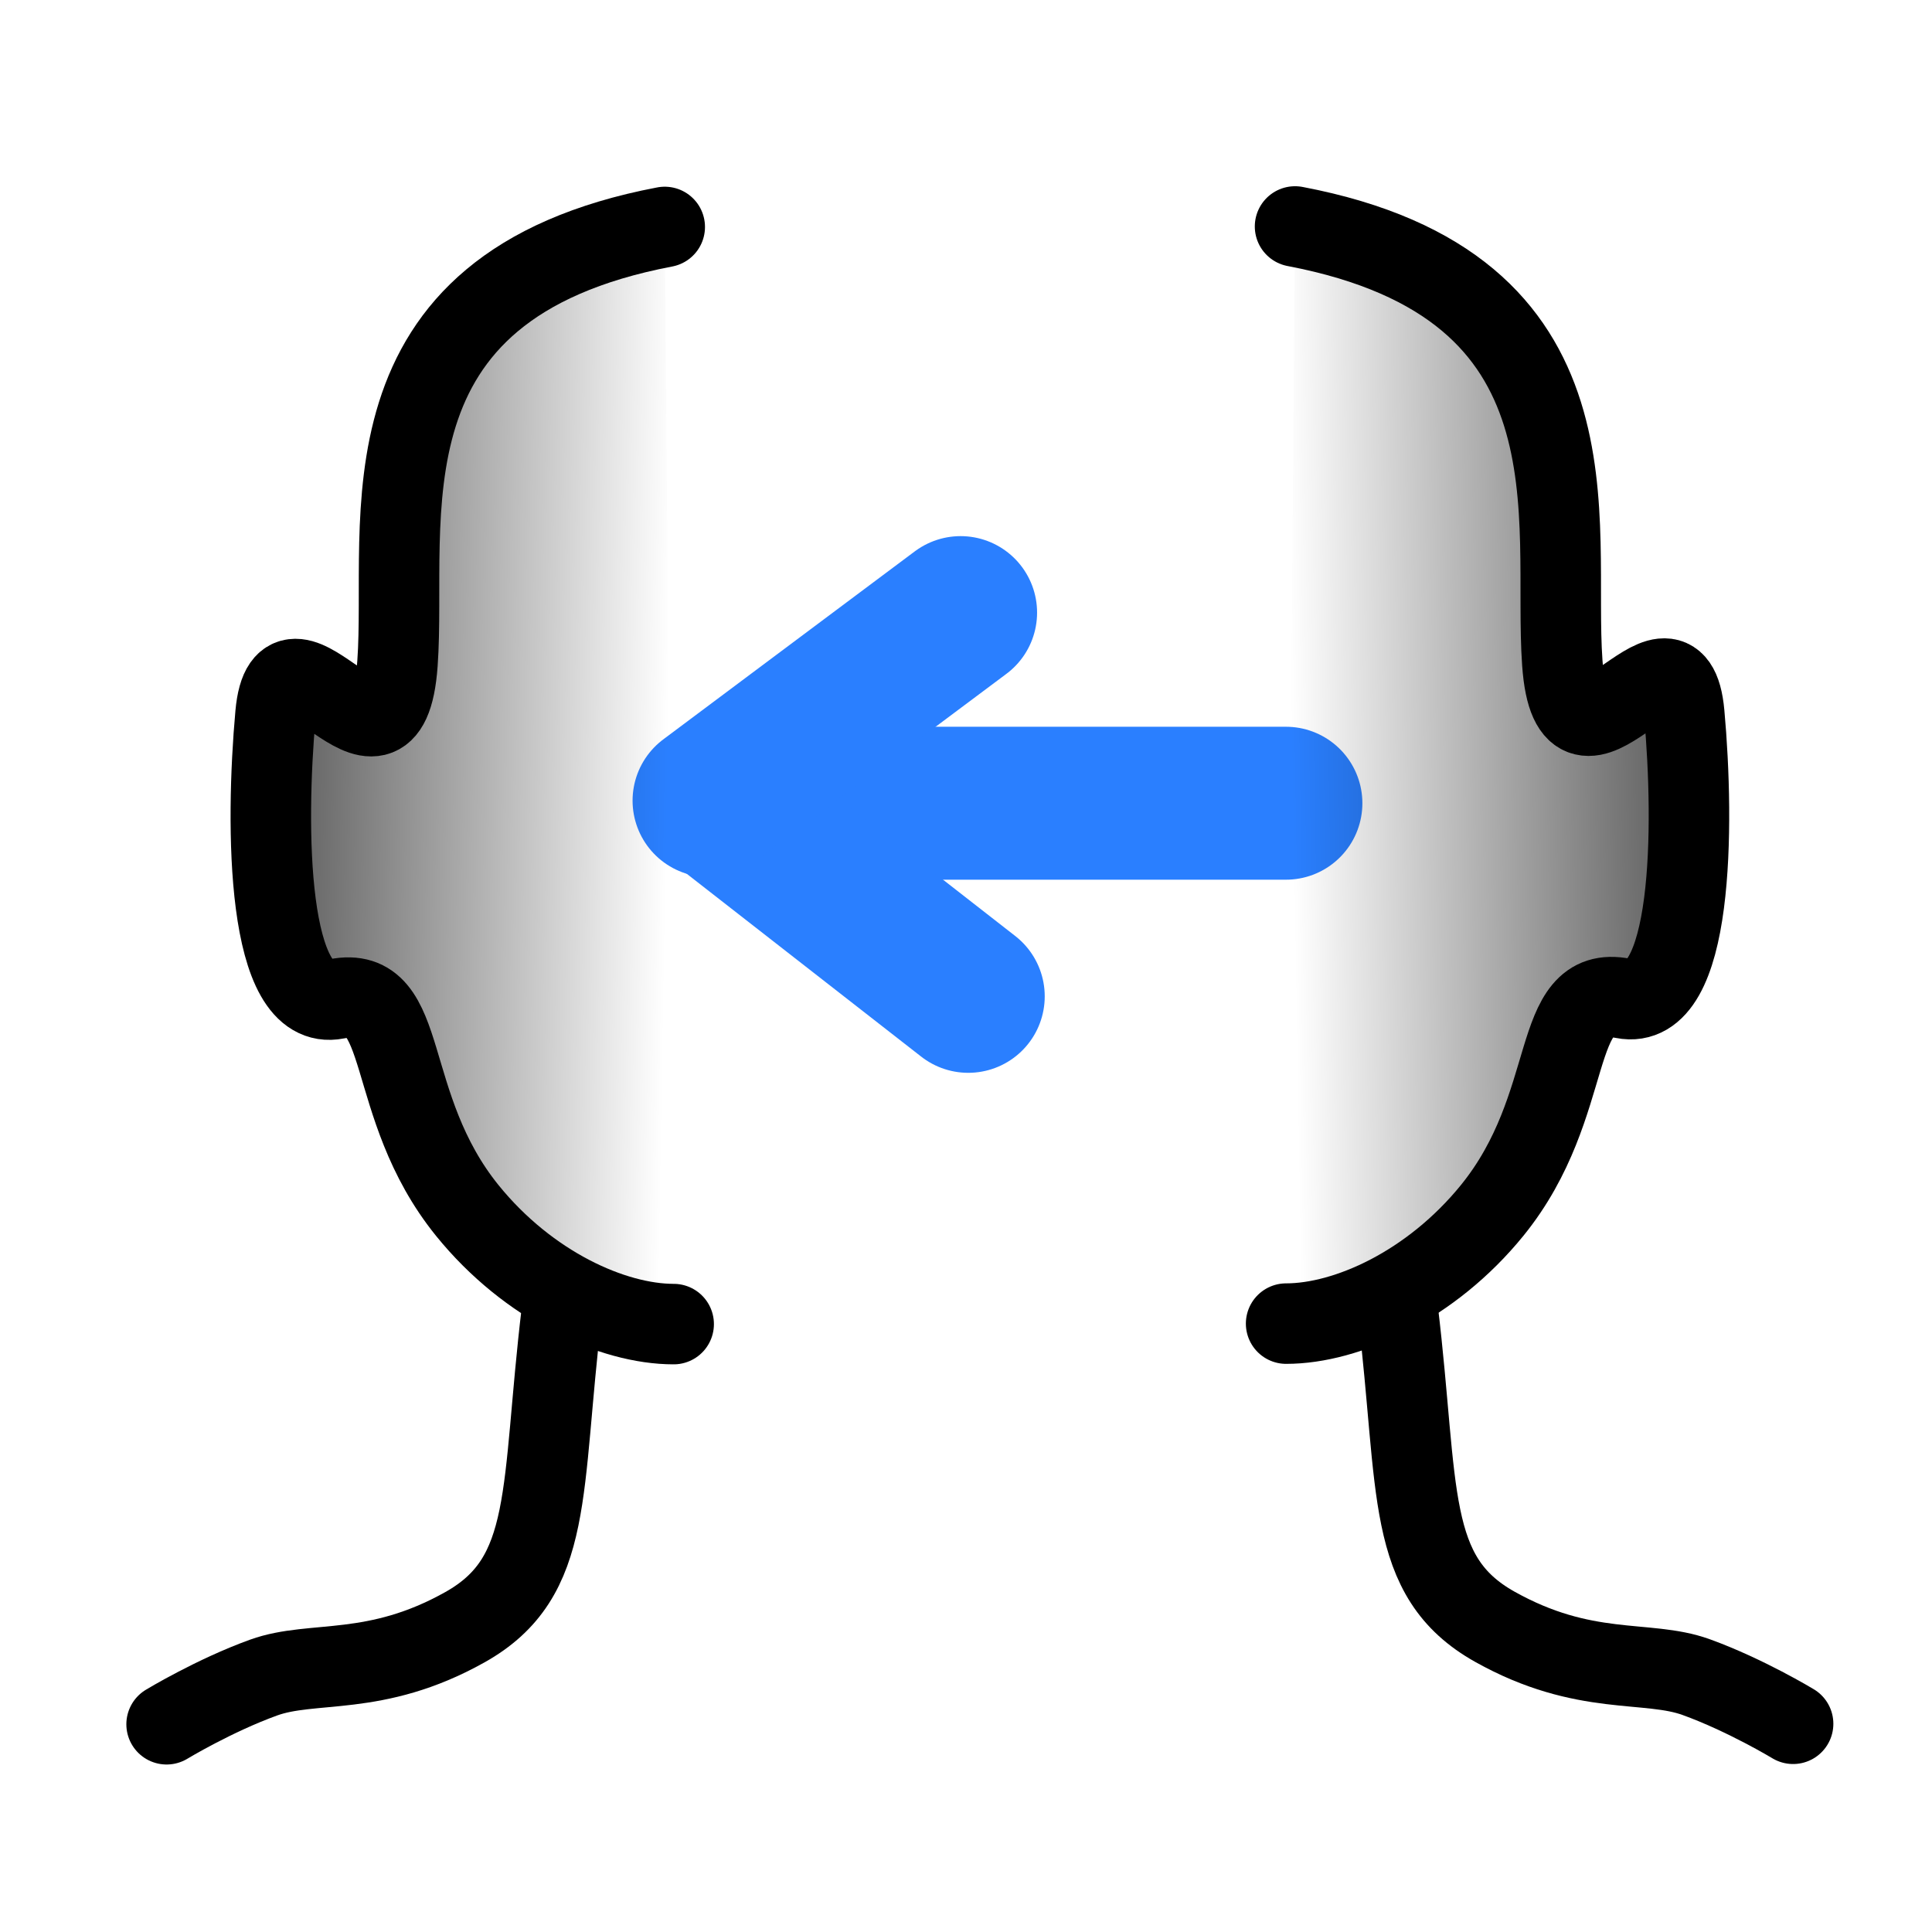
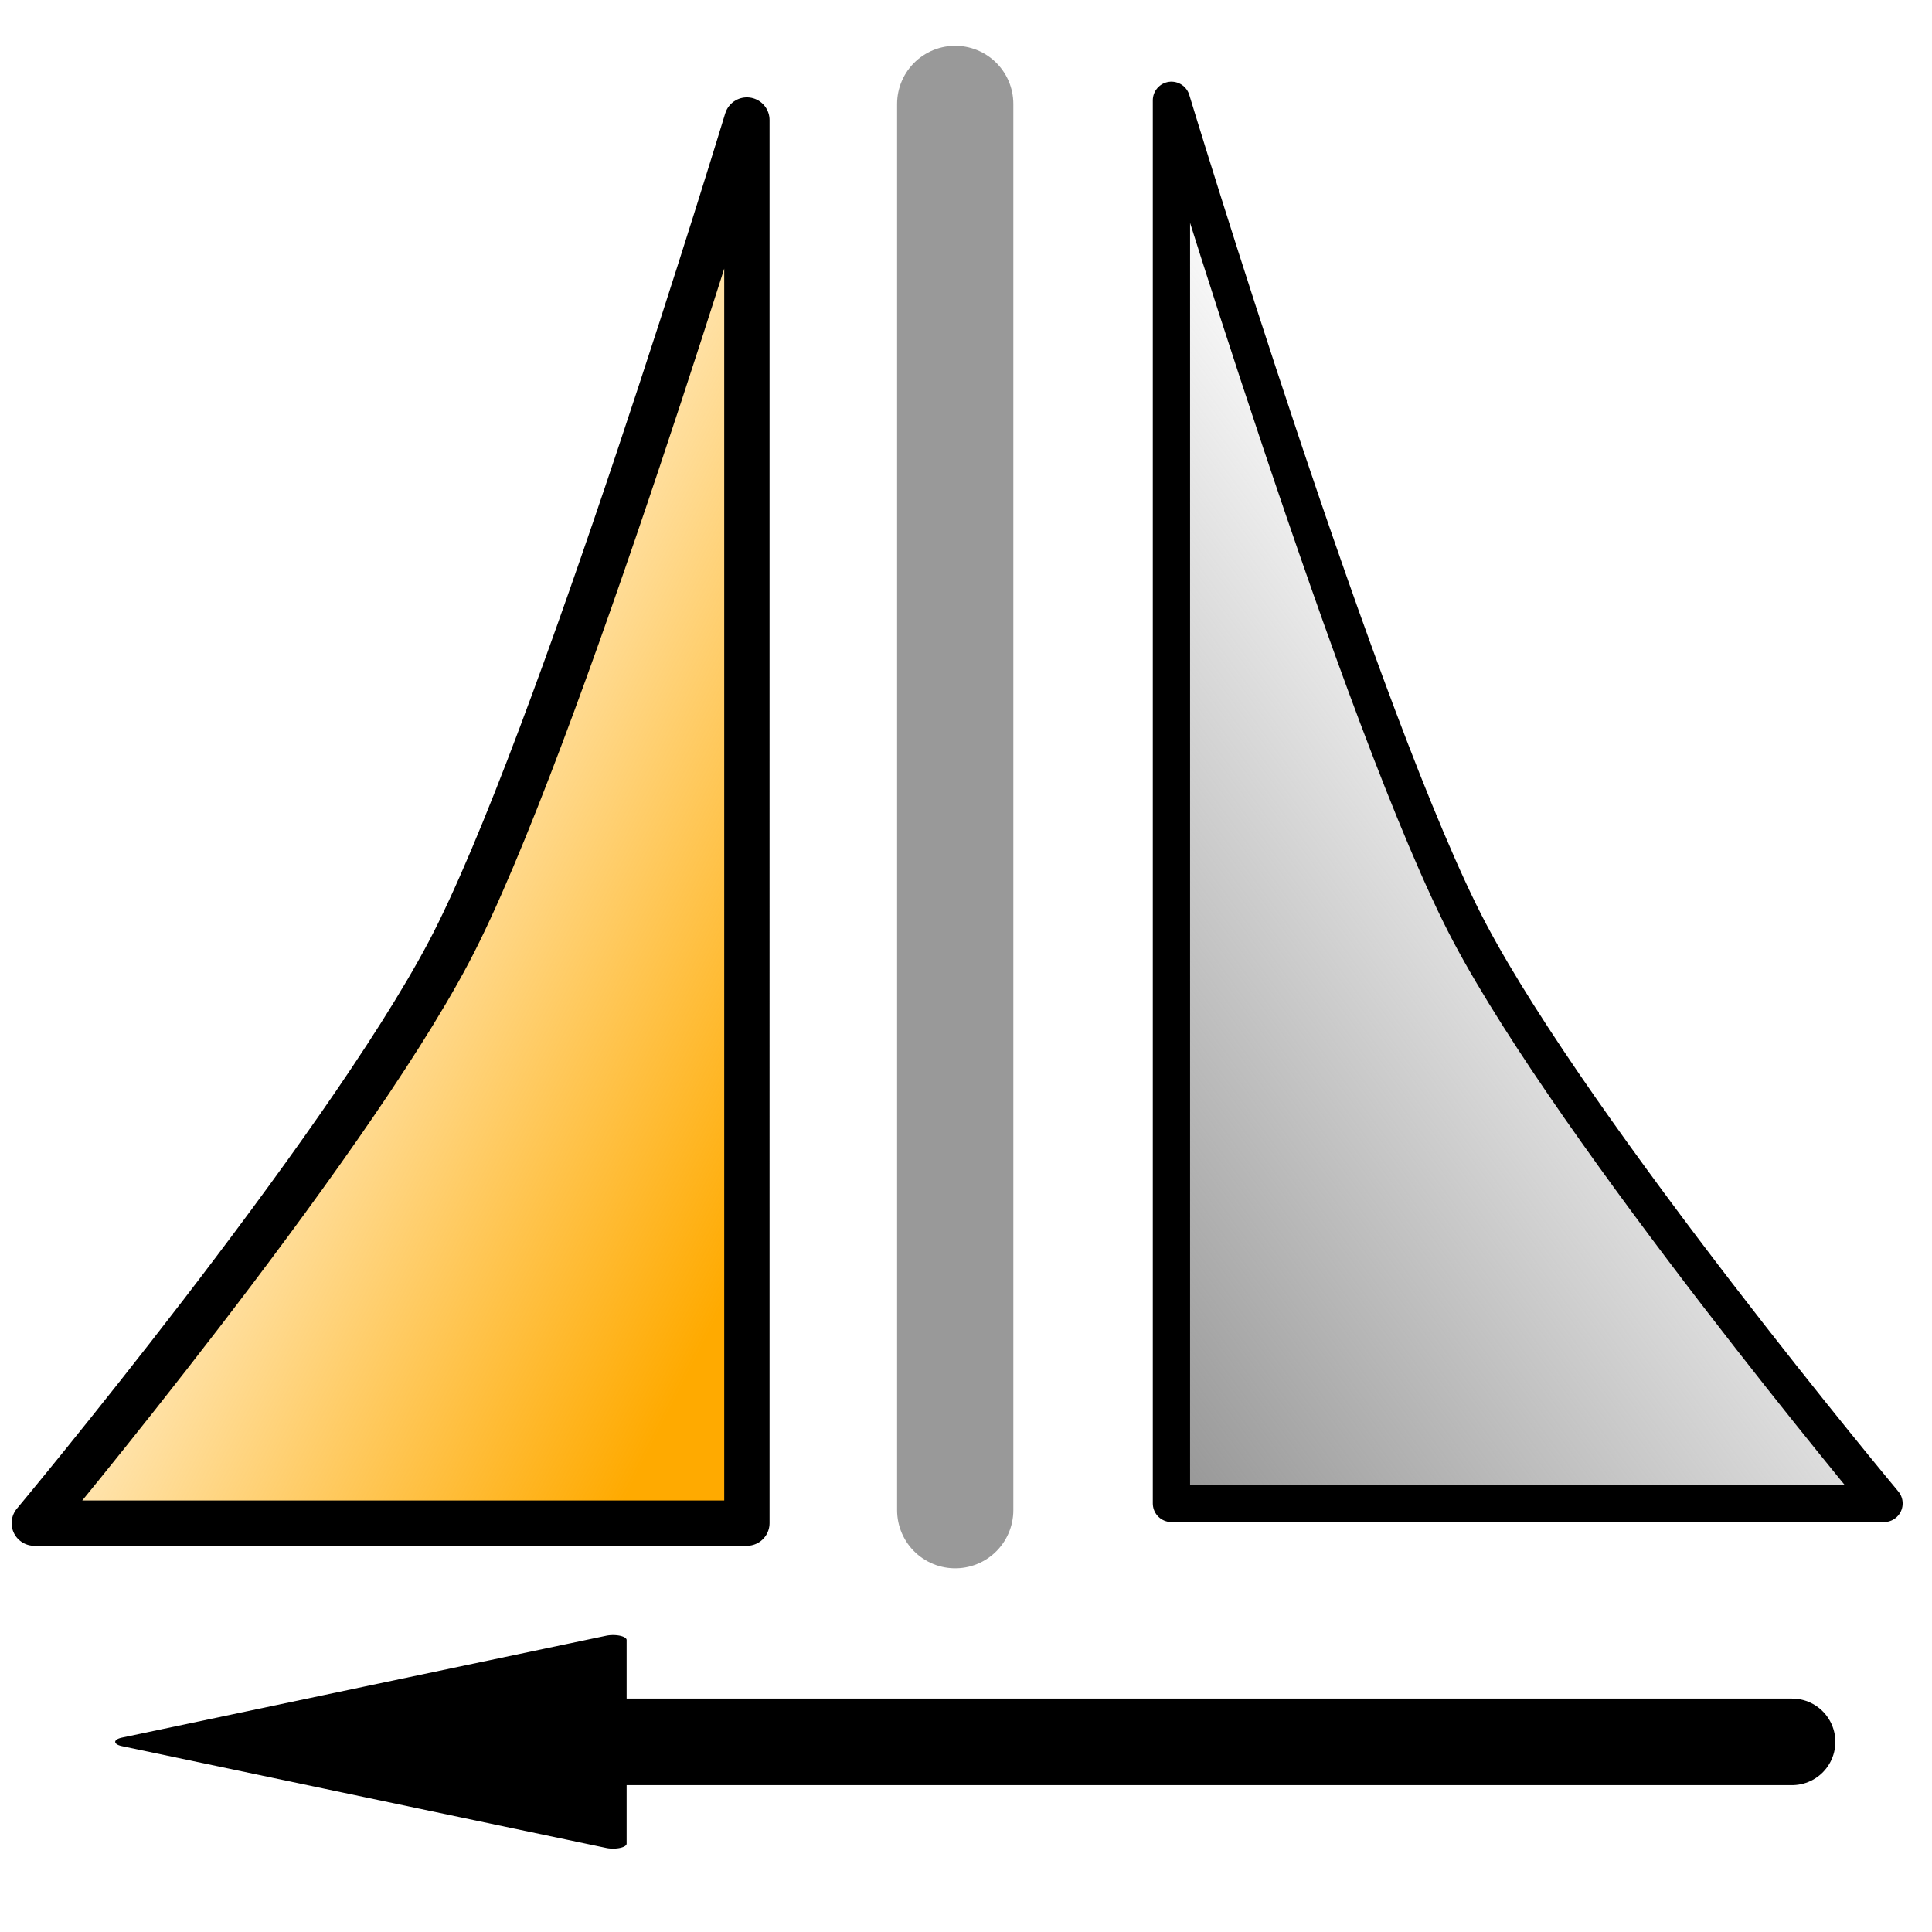
<svg xmlns="http://www.w3.org/2000/svg" xmlns:xlink="http://www.w3.org/1999/xlink" width="24" height="24" id="svg4744" version="1.1">
  <defs id="defs4746">
-     <linearGradient id="linearGradient4964">
-       <stop style="stop-color:#ffffff;stop-opacity:1;" offset="0" id="stop4966" />
-       <stop style="stop-color:#000000;stop-opacity:1;" offset="1" id="stop4968" />
+     <linearGradient id="linearGradient5767">
+       <stop style="stop-color:#999999;stop-opacity:1;" offset="0" id="stop5769" />
+       <stop style="stop-color:#999999;stop-opacity:0;" offset="1" id="stop5771" />
    </linearGradient>
-     <linearGradient xlink:href="#linearGradient4150" id="linearGradient4156" x1="39.801" y1="275.336" x2="47.384" y2="275.463" gradientUnits="userSpaceOnUse" />
-     <linearGradient id="linearGradient4150">
-       <stop style="stop-color:#000000;stop-opacity:1;" offset="0" id="stop4152" />
-       <stop style="stop-color:#000000;stop-opacity:0;" offset="1" id="stop4154" />
+     <linearGradient id="linearGradient5635">
+       <stop style="stop-color:#999999;stop-opacity:1;" offset="0" id="stop5637" />
+       <stop style="stop-color:#999999;stop-opacity:0;" offset="1" id="stop5639" />
    </linearGradient>
-     <linearGradient gradientTransform="matrix(-1,0,0,1,102.5128,0.00625678)" y2="275.463" x2="47.384" y1="275.336" x1="39.801" gradientUnits="userSpaceOnUse" id="linearGradient4174" xlink:href="#linearGradient4150-5" />
-     <linearGradient id="linearGradient4150-5">
-       <stop style="stop-color:#000000;stop-opacity:1;" offset="0" id="stop4152-0" />
-       <stop style="stop-color:#000000;stop-opacity:0;" offset="1" id="stop4154-7" />
+     <linearGradient id="linearGradient4062">
+       <stop style="stop-color:#2f2f2f;stop-opacity:1;" offset="0" id="stop4064" />
+       <stop style="stop-color:#bababa;stop-opacity:0" offset="1" id="stop4066" />
    </linearGradient>
-     <linearGradient xlink:href="#linearGradient4150-7" id="linearGradient4156-1" x1="39.801" y1="275.336" x2="47.384" y2="275.463" gradientUnits="userSpaceOnUse" />
-     <linearGradient id="linearGradient4150-7">
-       <stop style="stop-color:#000000;stop-opacity:1;" offset="0" id="stop4152-4" />
-       <stop style="stop-color:#000000;stop-opacity:0;" offset="1" id="stop4154-0" />
+     <linearGradient id="linearGradient3946">
+       <stop style="stop-color:#595959;stop-opacity:1;" offset="0" id="stop3948" />
+       <stop style="stop-color:#323232;stop-opacity:1;" offset="1" id="stop3950" />
    </linearGradient>
-     <linearGradient gradientTransform="matrix(-1,0,0,1,102.5128,0.00625678)" y2="275.463" x2="47.384" y1="275.336" x1="39.801" gradientUnits="userSpaceOnUse" id="linearGradient4174-9" xlink:href="#linearGradient4150-5-4" />
-     <linearGradient id="linearGradient4150-5-4">
-       <stop style="stop-color:#000000;stop-opacity:1;" offset="0" id="stop4152-0-8" />
-       <stop style="stop-color:#000000;stop-opacity:0;" offset="1" id="stop4154-7-8" />
+     <linearGradient id="linearGradient3783">
+       <stop style="stop-color:#bababa;stop-opacity:1;" offset="0" id="stop3785" />
+       <stop style="stop-color:#bababa;stop-opacity:0;" offset="1" id="stop3787" />
    </linearGradient>
+     <linearGradient id="linearGradient3772">
+       <stop style="stop-color:#000000;stop-opacity:1;" offset="0" id="stop3774" />
+       <stop style="stop-color:#666666;stop-opacity:0" offset="1" id="stop3776" />
+     </linearGradient>
+     <linearGradient xlink:href="#linearGradient3783" id="linearGradient3789" x1="14.905" y1="1036.342" x2="4.632" y2="1050.27" gradientUnits="userSpaceOnUse" gradientTransform="translate(-30.26786,-4.375)" />
+     <radialGradient xlink:href="#linearGradient3772" id="radialGradient3809" cx="6.789" cy="9.887" fx="6.789" fy="9.887" r="4.816" gradientTransform="matrix(0.6026992,0.3739307,-0.1585989,0.2556288,-26.27527,1028.03)" gradientUnits="userSpaceOnUse" />
+     <linearGradient xlink:href="#linearGradient3783-4" id="linearGradient3789-8" x1="14.905" y1="1036.342" x2="4.632" y2="1050.27" gradientUnits="userSpaceOnUse" />
+     <linearGradient id="linearGradient3783-4">
+       <stop style="stop-color:#bababa;stop-opacity:1;" offset="0" id="stop3785-6" />
+       <stop style="stop-color:#bababa;stop-opacity:0;" offset="1" id="stop3787-8" />
+     </linearGradient>
+     <radialGradient xlink:href="#linearGradient3772-8" id="radialGradient3809-5" cx="6.789" cy="9.887" fx="6.789" fy="9.887" r="4.816" gradientTransform="matrix(0.6026992,0.3739307,-0.1585989,0.2556288,-26.27527,1028.03)" gradientUnits="userSpaceOnUse" />
+     <linearGradient id="linearGradient3772-8">
+       <stop style="stop-color:#000000;stop-opacity:1;" offset="0" id="stop3774-4" />
+       <stop style="stop-color:#666666;stop-opacity:0" offset="1" id="stop3776-5" />
+     </linearGradient>
+     <radialGradient r="4.816" fy="9.887" fx="6.789" cy="9.887" cx="6.789" gradientTransform="matrix(0.7490424,0.02873228,-0.01549183,0.4038676,10.98386,1034.124)" gradientUnits="userSpaceOnUse" id="radialGradient3893" xlink:href="#linearGradient3772-8" />
+     <radialGradient r="4.816" fy="9.887" fx="6.789" cy="9.887" cx="6.789" gradientTransform="matrix(0.9522502,0.03528737,-0.01496679,0.4038874,9.515927,1035.089)" gradientUnits="userSpaceOnUse" id="radialGradient3893-1" xlink:href="#linearGradient3772-8-7" />
+     <linearGradient id="linearGradient3772-8-7">
+       <stop style="stop-color:#000000;stop-opacity:1;" offset="0" id="stop3774-4-5" />
+       <stop style="stop-color:#666666;stop-opacity:0" offset="1" id="stop3776-5-3" />
+     </linearGradient>
+     <radialGradient r="4.816" fy="9.887" fx="6.789" cy="9.887" cx="6.789" gradientTransform="matrix(-0.7424873,0.06150774,0.03336676,0.4027849,12.68778,1033.878)" gradientUnits="userSpaceOnUse" id="radialGradient3927" xlink:href="#linearGradient3772-8-7" />
+     <radialGradient r="4.816" fy="9.887" fx="6.789" cy="9.887" cx="6.789" gradientTransform="matrix(-0.7424873,0.06150774,0.03336676,0.4027849,12.68778,1033.878)" gradientUnits="userSpaceOnUse" id="radialGradient3927-6" xlink:href="#linearGradient3772-8-7-3" />
+     <linearGradient id="linearGradient3772-8-7-3">
+       <stop style="stop-color:#000000;stop-opacity:1;" offset="0" id="stop3774-4-5-2" />
+       <stop style="stop-color:#666666;stop-opacity:0" offset="1" id="stop3776-5-3-0" />
+     </linearGradient>
+     <radialGradient r="4.816" fy="9.887" fx="6.789" cy="9.887" cx="6.789" gradientTransform="matrix(-0.7424873,0.06150774,0.03336676,0.4027849,16.60754,1041.302)" gradientUnits="userSpaceOnUse" id="radialGradient4005" xlink:href="#linearGradient3772-8-7-3" />
+     <radialGradient r="4.816" fy="9.887" fx="6.789" cy="9.887" cx="6.789" gradientTransform="matrix(-0.7424873,0.06150774,0.03336676,0.4027849,12.68778,1033.878)" gradientUnits="userSpaceOnUse" id="radialGradient3927-8" xlink:href="#linearGradient3772-8-7-1" />
+     <linearGradient id="linearGradient3772-8-7-1">
+       <stop style="stop-color:#000000;stop-opacity:1;" offset="0" id="stop3774-4-5-4" />
+       <stop style="stop-color:#666666;stop-opacity:0" offset="1" id="stop3776-5-3-9" />
+     </linearGradient>
+     <radialGradient r="4.816" fy="9.887" fx="6.789" cy="9.887" cx="6.789" gradientTransform="matrix(0.7424873,0.06150774,-0.03336676,0.4027849,10.60345,1033.878)" gradientUnits="userSpaceOnUse" id="radialGradient4041" xlink:href="#linearGradient3772-8-7-1" />
+     <linearGradient xlink:href="#linearGradient3946-7-3-3" id="linearGradient4435-0" gradientUnits="userSpaceOnUse" gradientTransform="matrix(0.5137538,0,0,0.8641239,-1.027351,140.2183)" x1="12.838" y1="1033.157" x2="10.088" y2="1052.354" />
+     <linearGradient id="linearGradient3946-7-3-3">
+       <stop style="stop-color:#bababa;stop-opacity:1;" offset="0" id="stop3948-9-8-9" />
+       <stop style="stop-color:#323232;stop-opacity:1;" offset="1" id="stop3950-5-4-4" />
+     </linearGradient>
+     <linearGradient y2="1052.354" x2="10.088" y1="1033.157" x1="12.838" gradientTransform="matrix(-0.5676391,-0.1035064,-0.1740958,0.9547581,205.2007,48.35265)" gradientUnits="userSpaceOnUse" id="linearGradient4452" xlink:href="#linearGradient3946-7-3-3" />
+     <linearGradient y2="1052.354" x2="10.088" y1="1033.157" x1="12.838" gradientTransform="matrix(-0.5054199,-0.09216104,-0.1550131,0.8501065,185.02,155.7607)" gradientUnits="userSpaceOnUse" id="linearGradient4452-8" xlink:href="#linearGradient3946-7-3-3-8" />
+     <linearGradient id="linearGradient3946-7-3-3-8">
+       <stop style="stop-color:#bababa;stop-opacity:1;" offset="0" id="stop3948-9-8-9-5" />
+       <stop style="stop-color:#323232;stop-opacity:1;" offset="1" id="stop3950-5-4-4-3" />
+     </linearGradient>
+     <linearGradient y2="1052.354" x2="10.088" y1="1033.157" x1="12.838" gradientTransform="matrix(0.5054199,-0.09216104,0.1550131,0.8501065,-161.0038,155.6588)" gradientUnits="userSpaceOnUse" id="linearGradient4486" xlink:href="#linearGradient3946-7-3-3-8" />
+     <linearGradient y2="1052.354" x2="10.088" y1="1033.157" x1="12.838" gradientTransform="matrix(-0.5676391,-0.1035064,-0.1740958,0.9547581,205.5164,48.22638)" gradientUnits="userSpaceOnUse" id="linearGradient4452-81" xlink:href="#linearGradient3946-7-3-3-0" />
+     <linearGradient id="linearGradient3946-7-3-3-0">
+       <stop style="stop-color:#bababa;stop-opacity:1;" offset="0" id="stop3948-9-8-9-9" />
+       <stop style="stop-color:#323232;stop-opacity:1;" offset="1" id="stop3950-5-4-4-5" />
+     </linearGradient>
+     <linearGradient y2="1052.354" x2="10.088" y1="1033.157" x1="12.838" gradientTransform="matrix(0.5676391,-0.1035064,0.1740958,0.9547581,-181.1845,48.35271)" gradientUnits="userSpaceOnUse" id="linearGradient6238" xlink:href="#linearGradient3946-7-3-3-0" />
+     <linearGradient xlink:href="#linearGradient5635" id="linearGradient5641" x1="14.481" y1="1040.689" x2="23.896" y2="1040.689" gradientUnits="userSpaceOnUse" />
+     <linearGradient xlink:href="#linearGradient5651-5" id="linearGradient5657-8" x1="8.745" y1="1047.066" x2="0.798" y2="1043.025" gradientUnits="userSpaceOnUse" />
+     <linearGradient id="linearGradient5651-5">
+       <stop style="stop-color:#ffaa00;stop-opacity:1;" offset="0" id="stop5653-9" />
+       <stop style="stop-color:#ffaa00;stop-opacity:0;" offset="1" id="stop5655-9" />
+     </linearGradient>
+     <linearGradient gradientTransform="translate(0.04984518,-2.121893)" y2="1043.025" x2="0.798" y1="1047.066" x1="8.745" gradientUnits="userSpaceOnUse" id="linearGradient5674" xlink:href="#linearGradient5651-5" />
+     <linearGradient xlink:href="#linearGradient5767" id="linearGradient5773" x1="9.342" y1="1046.359" x2="1.335" y2="1040.466" gradientUnits="userSpaceOnUse" gradientTransform="matrix(-1,0,0,1,23.78109,0)" />
  </defs>
  <g id="layer1" transform="translate(0,-1028.362)">
-     <rect ry="3.727" y="1028.842" x="-23.52" height="23.04" width="23.04" id="rect2996-9-2-7-9-4-6-2" style="fill:none;stroke:none" transform="scale(-1,1)" />
-     <path id="path4021-0-1-4" d="m 15.974,1038.34 -7.008,0" style="fill:none;stroke:#2a7fff;stroke-width:1.9;stroke-linecap:round;stroke-linejoin:miter;stroke-miterlimit:4;stroke-opacity:1;stroke-dasharray:none" />
-     <path id="path4021-4-9-4-5" d="m 12.028,1040.739 -3.157,-2.462" style="fill:none;stroke:#2a7fff;stroke-width:1.9;stroke-linecap:round;stroke-linejoin:miter;stroke-miterlimit:4;stroke-opacity:1;stroke-dasharray:none" />
-     <path id="path4021-4-5-4-2-5" d="m 11.933,1035.972 -3.125,2.336" style="fill:#0000ff;stroke:#2a7fff;stroke-width:1.9;stroke-linecap:round;stroke-linejoin:miter;stroke-miterlimit:4;stroke-opacity:1;stroke-dasharray:none" />
-     <g transform="matrix(-1,0,0,1,63.42858,762.4644)" id="g4195-1">
-       <path id="path3204-8-3-7" d="m 47.341,268.711 c -3.894,0.741 -3.194,3.654 -3.32,5.422 -0.126,1.768 -1.389,-0.758 -1.515,0.631 -0.126,1.389 -0.118,3.711 0.758,3.536 0.929,-0.186 0.56,1.315 1.626,2.631 0.758,0.935 1.805,1.409 2.562,1.409" style="fill:url(#linearGradient4156-1);fill-opacity:1;stroke:#000000;stroke-width:1px;stroke-linecap:round;stroke-linejoin:miter;stroke-opacity:1" />
-       <path id="path3992-2-2-1" d="m 46.064,282.177 c -0.268,2.232 -0.089,3.304 -1.205,3.929 -1.116,0.625 -1.886,0.403 -2.5,0.625 -0.614,0.222 -1.205,0.58 -1.205,0.58" style="fill:none;stroke:#000000;stroke-width:1px;stroke-linecap:round;stroke-linejoin:miter;stroke-opacity:1" />
-       <path id="path3204-8-3-6-1" d="m 55.171,268.717 c 3.894,0.741 3.194,3.654 3.32,5.422 0.126,1.768 1.389,-0.758 1.515,0.631 0.126,1.389 0.118,3.711 -0.758,3.536 -0.929,-0.186 -0.56,1.315 -1.626,2.631 -0.758,0.935 -1.805,1.409 -2.562,1.409" style="fill:url(#linearGradient4174-9);fill-opacity:1;stroke:#000000;stroke-width:1px;stroke-linecap:round;stroke-linejoin:miter;stroke-opacity:1" />
-       <path id="path3992-2-2-7-5" d="m 56.449,282.183 c 0.268,2.232 0.089,3.304 1.205,3.929 1.116,0.625 1.886,0.403 2.5,0.625 0.614,0.222 1.205,0.58 1.205,0.58" style="fill:none;stroke:#000000;stroke-width:1px;stroke-linecap:round;stroke-linejoin:miter;stroke-opacity:1" />
+     <g id="g4242-2" transform="matrix(1.350455,0,0,1.350455,-35.31869,569.3091)" style="fill:none;stroke:#b3b3b3;stroke-opacity:1" />
+     <path style="fill:none;stroke:#999999;stroke-width:1.444;stroke-linecap:round;stroke-linejoin:miter;stroke-miterlimit:4;stroke-opacity:1;stroke-dasharray:none;stroke-dashoffset:0" d="m 11.866,1029.653 0,17.469" id="path4161-6" />
+     <path style="fill:url(#linearGradient5773);fill-opacity:1;stroke:#000000;stroke-width:0.463;stroke-linecap:round;stroke-linejoin:round;stroke-miterlimit:4;stroke-opacity:1;stroke-dasharray:none;stroke-dashoffset:0" d="m 23.404,1047.038 c 0,0 -3.818,-4.576 -5.148,-7.091 -1.33,-2.515 -3.704,-10.339 -3.704,-10.339 l -1.4e-5,13.513 0,3.917 5.766,0 z" id="path3911-8-3-8-1" />
+     <path style="fill:url(#linearGradient5674);fill-opacity:1;stroke:#000000;stroke-width:0.563;stroke-linecap:round;stroke-linejoin:round;stroke-miterlimit:4;stroke-opacity:1;stroke-dasharray:none;stroke-dashoffset:0" d="m 0.426,1047.283 c 0,0 3.818,-4.576 5.148,-7.091 1.33,-2.515 3.704,-10.339 3.704,-10.339 l 1.4e-5,13.513 0,3.917 -5.766,0 z" id="path3911-8-3-8-1-9" />
+     <g id="g6550" transform="matrix(-1,0,0,1,24.29692,0)" style="fill:#000000;stroke:#000000">
+       <path style="fill:#000000;fill-opacity:1;stroke:#000000;stroke-width:1.075;stroke-linecap:round;stroke-linejoin:miter;stroke-miterlimit:4;stroke-opacity:1;stroke-dasharray:none" d="m 2.035,1050 18.26,0" id="path4021-0-1-8" />
+       <path transform="matrix(1.477477,0,0,0.5381729,3.813902,1039.006)" d="m 12.781,20.429 -2.036,1.175 -2.036,1.175 0,-2.351 0,-2.351 2.036,1.175 z" id="path5941" style="fill:#000000;fill-opacity:1;stroke:#000000;stroke-width:0.228;stroke-linejoin:round;stroke-miterlimit:4;stroke-opacity:1;stroke-dasharray:none" />
    </g>
  </g>
</svg>
